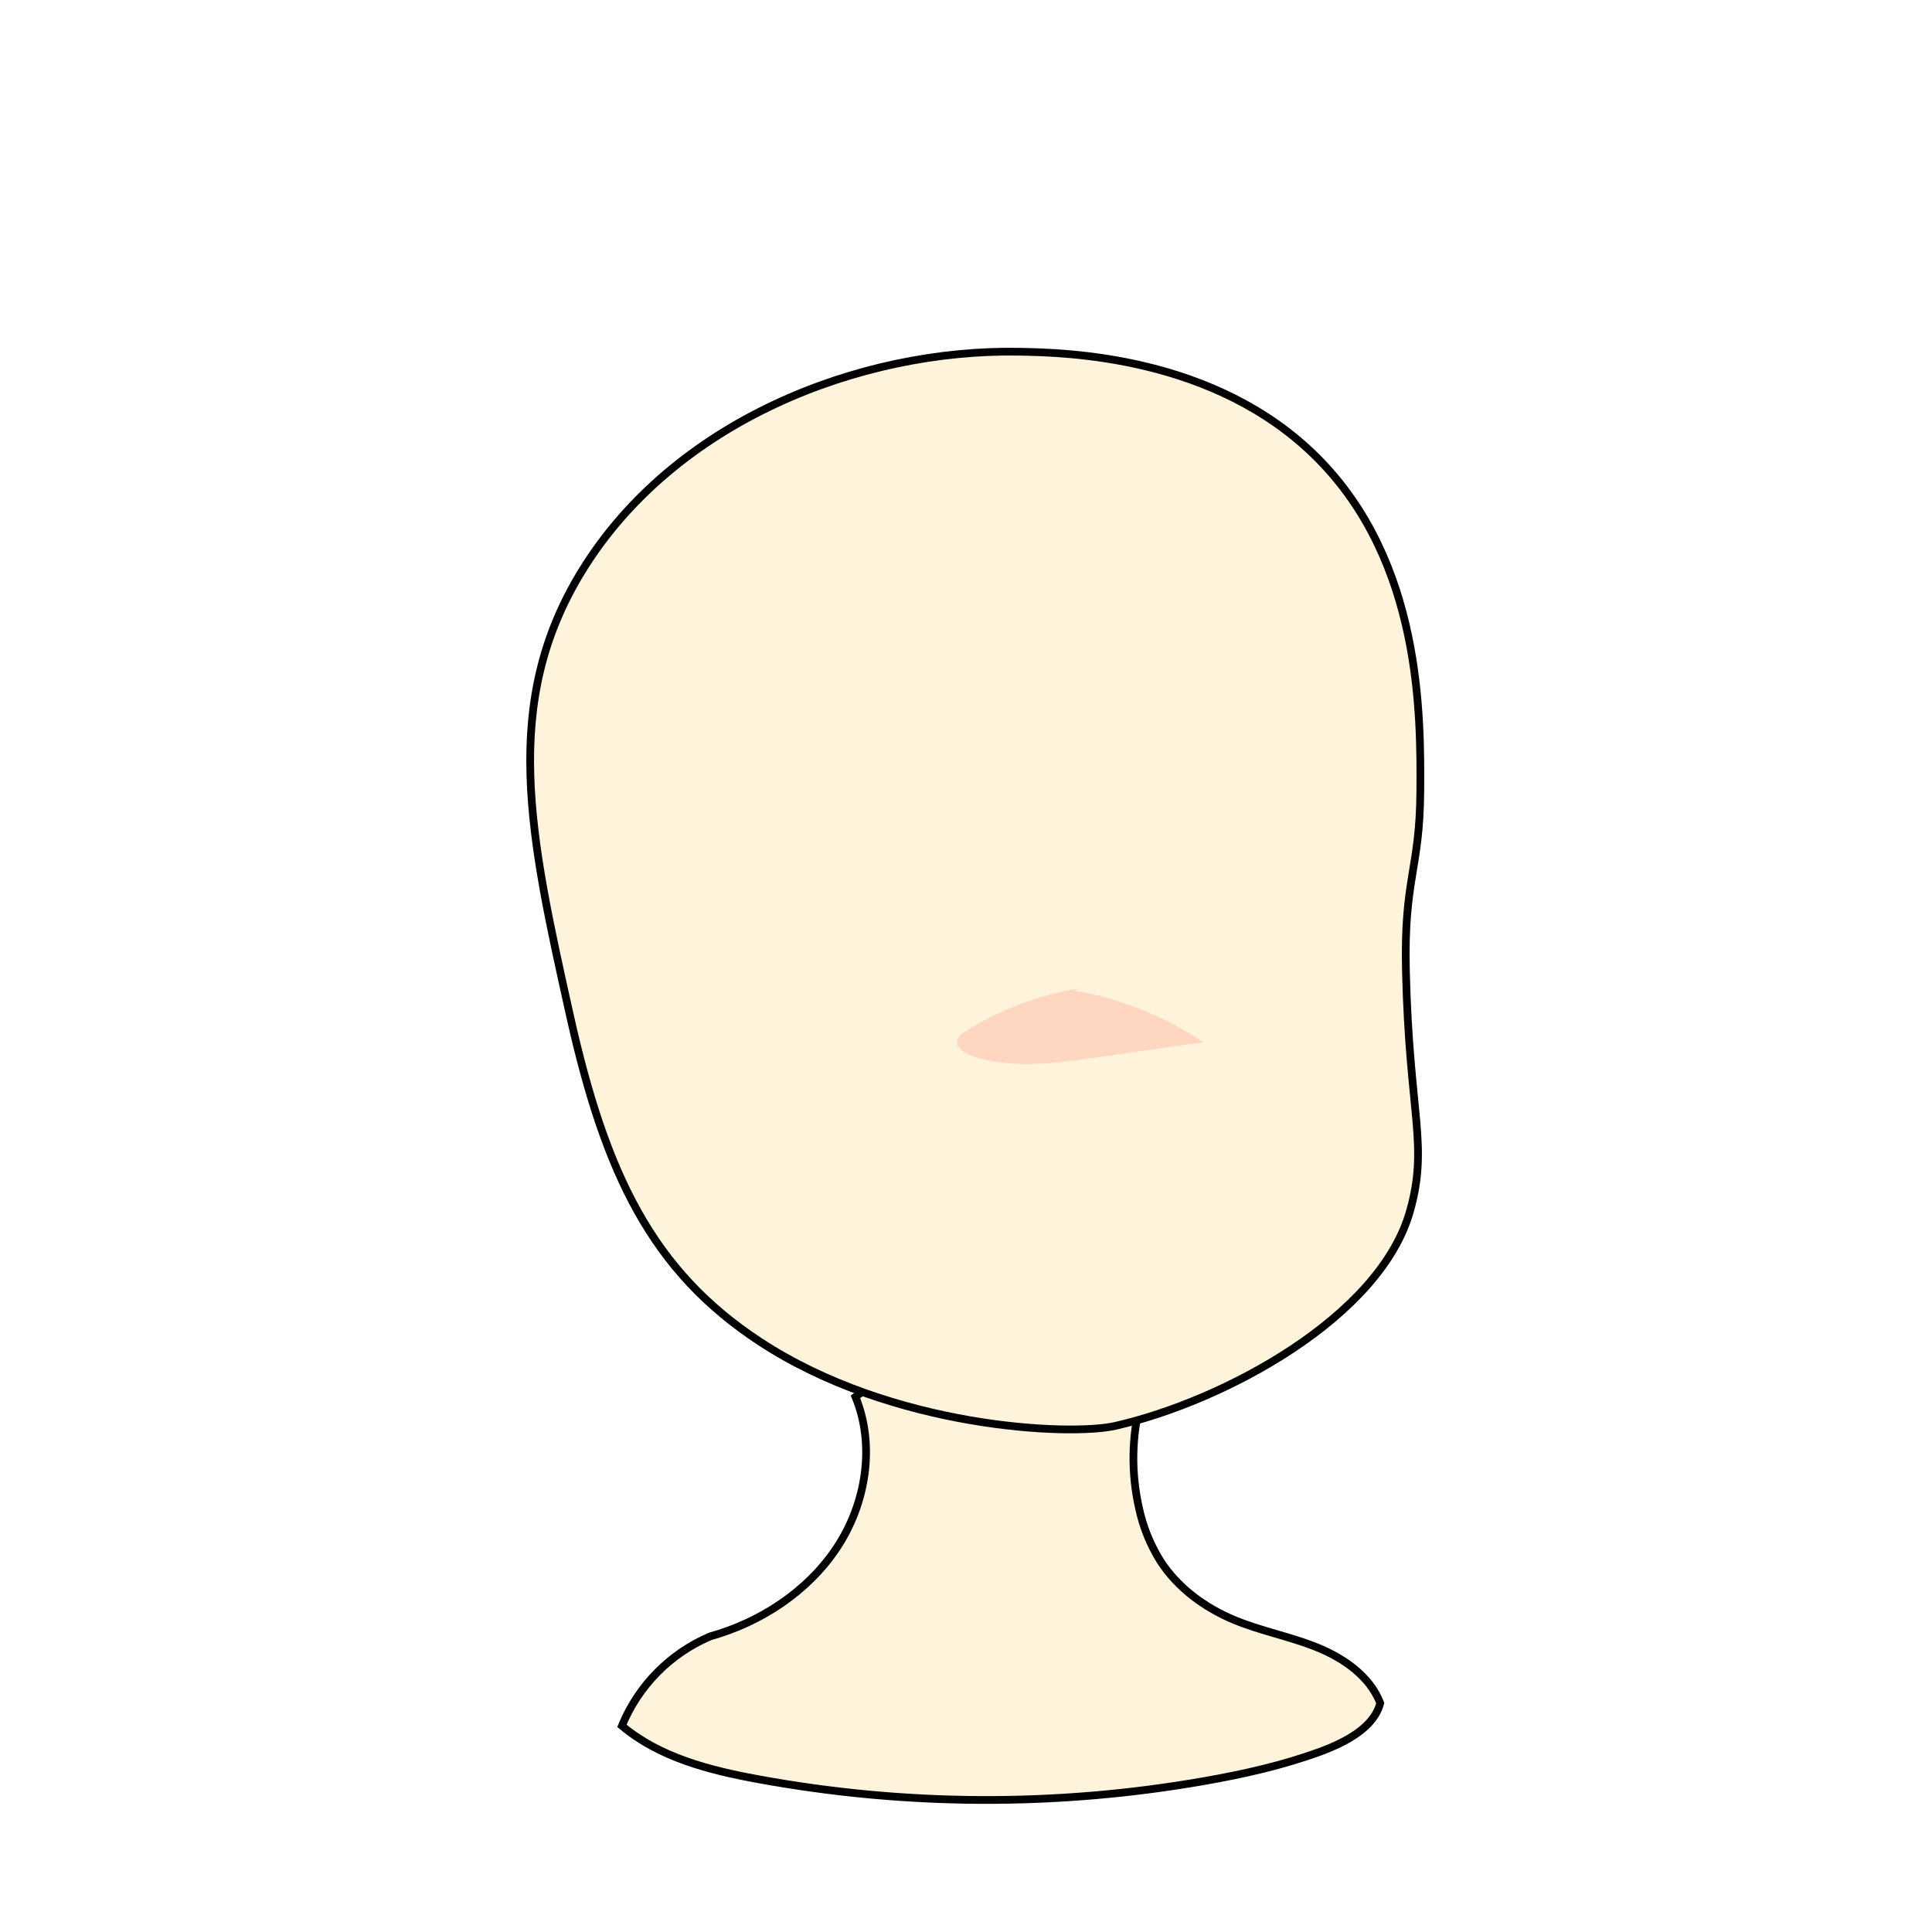
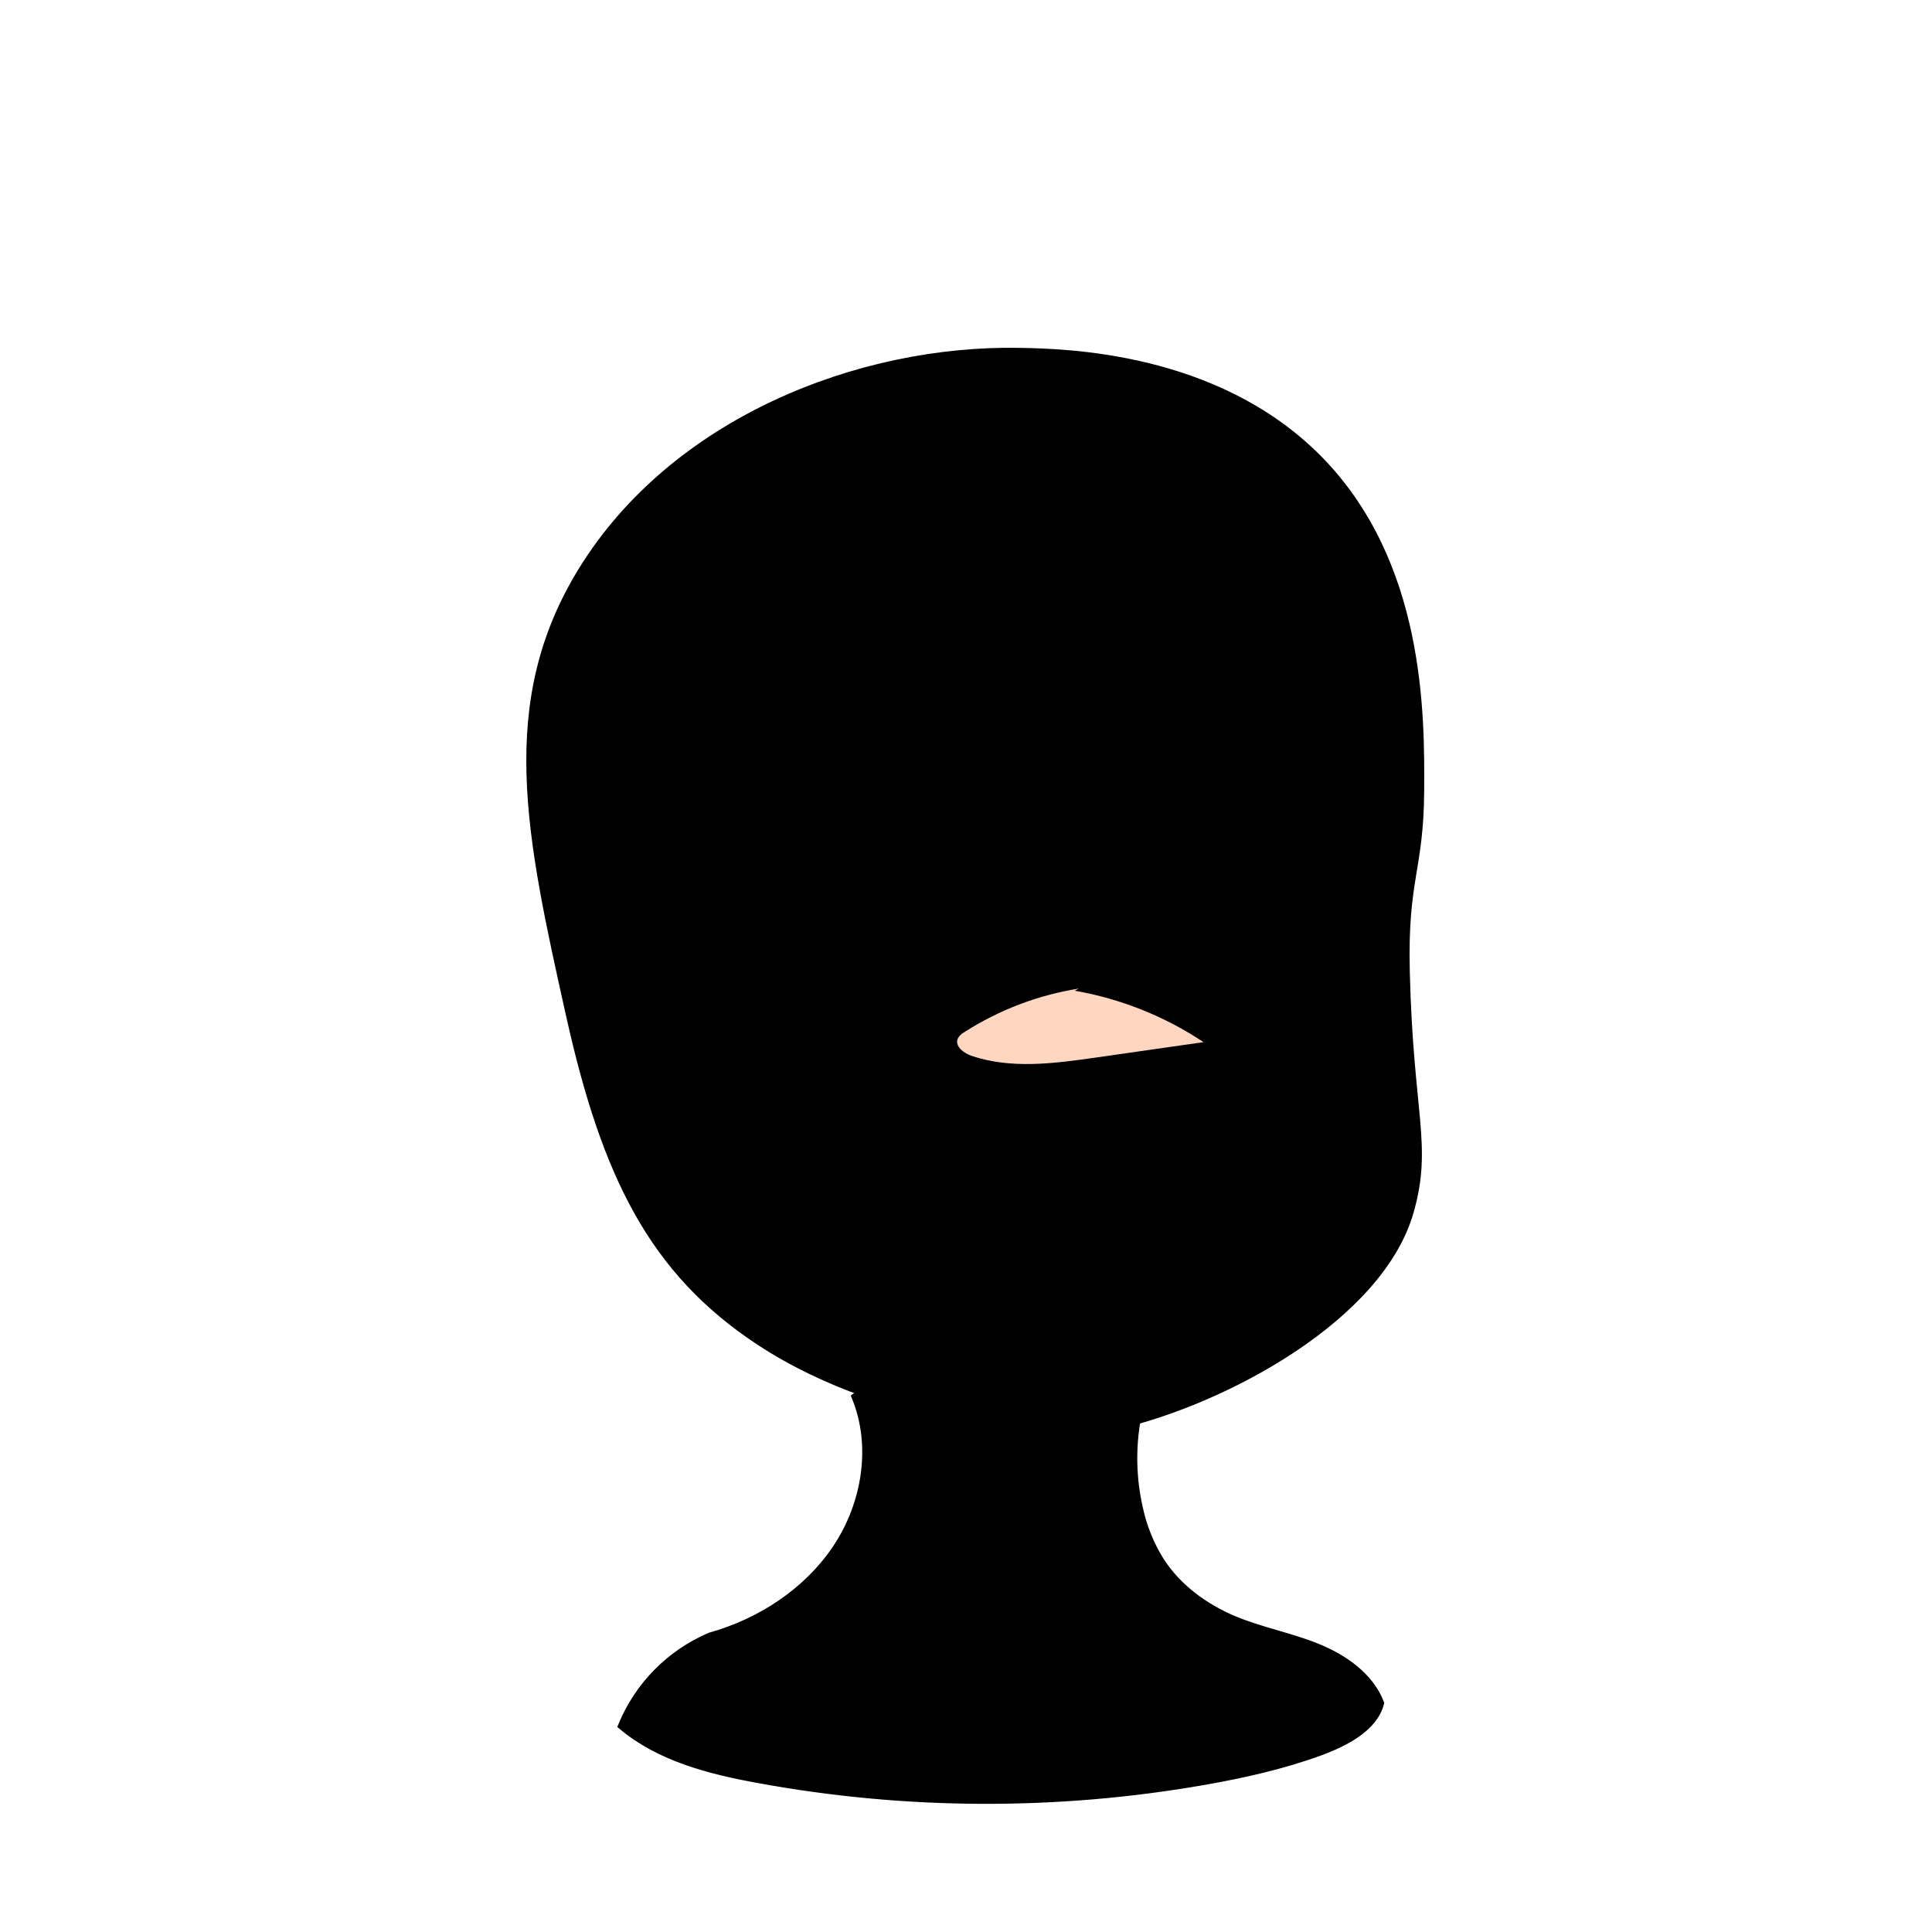
<svg xmlns="http://www.w3.org/2000/svg" id="图层_2" data-name="图层 2" viewBox="0 0 1000 1000">
  <defs>
    <style>
      .cls-1 {
-         fill: #fff3dc;
+         fill: {{color[0]}};
        stroke: #000;
        stroke-miterlimit: 10;
        stroke-width: 4px;
      }
      .cls-2 {
        fill: #ffd6c0;
      }
    </style>
  </defs>
  <path class="cls-1" d="M714.41,881.51c-5.45-14-19-23.32-32.91-28.92s-28.91-8.37-42.78-14.16c-15.22-6.35-29.14-16.56-38.09-30.42a85.47,85.47,0,0,1-11.11-27.53,116.36,116.36,0,0,1,.83-54.78c-20-17.71-46.5-27.19-73.14-27.49A121,121,0,0,0,442.78,723c10.43,25.3,5.43,55.48-9.75,78.25S393.5,839.76,367.56,847a85.8,85.8,0,0,0-45.66,46.28c19.5,16.39,45.26,23,70.3,27.58a653.9,653.9,0,0,0,231.22,1c20.25-3.56,40.4-8.09,59.72-15.13C696.71,901.71,711.16,894.13,714.41,881.51Z" />
  <path class="cls-1" d="M735.15,409.44c-.25,40.87-8.58,45.17-7.45,93.15,1.77,74.35,11.79,89.82,2.13,124.21-15.42,54.89-96,98.35-152.56,111.24-23.4,5.33-115.36,1.41-183.93-43.59-55.82-36.63-80-86.71-98.34-168.82-20.72-93-36-161.65,6.38-230.39,47.56-77.11,143.35-114.78,226.45-113.19,23.42.45,101.27,1.94,154.16,55.1C735.87,291.3,735.38,370.47,735.15,409.44Z" />
  <path class="cls-2" d="M558.4,511.68a155,155,0,0,0-59.27,22.56,8.14,8.14,0,0,0-3.37,3.28c-1.73,4,3.06,7.58,7.16,9,20.45,6.92,42.75,3.94,64.12.89l55.9-8a174.34,174.34,0,0,0-66.68-26.62" />
</svg>
